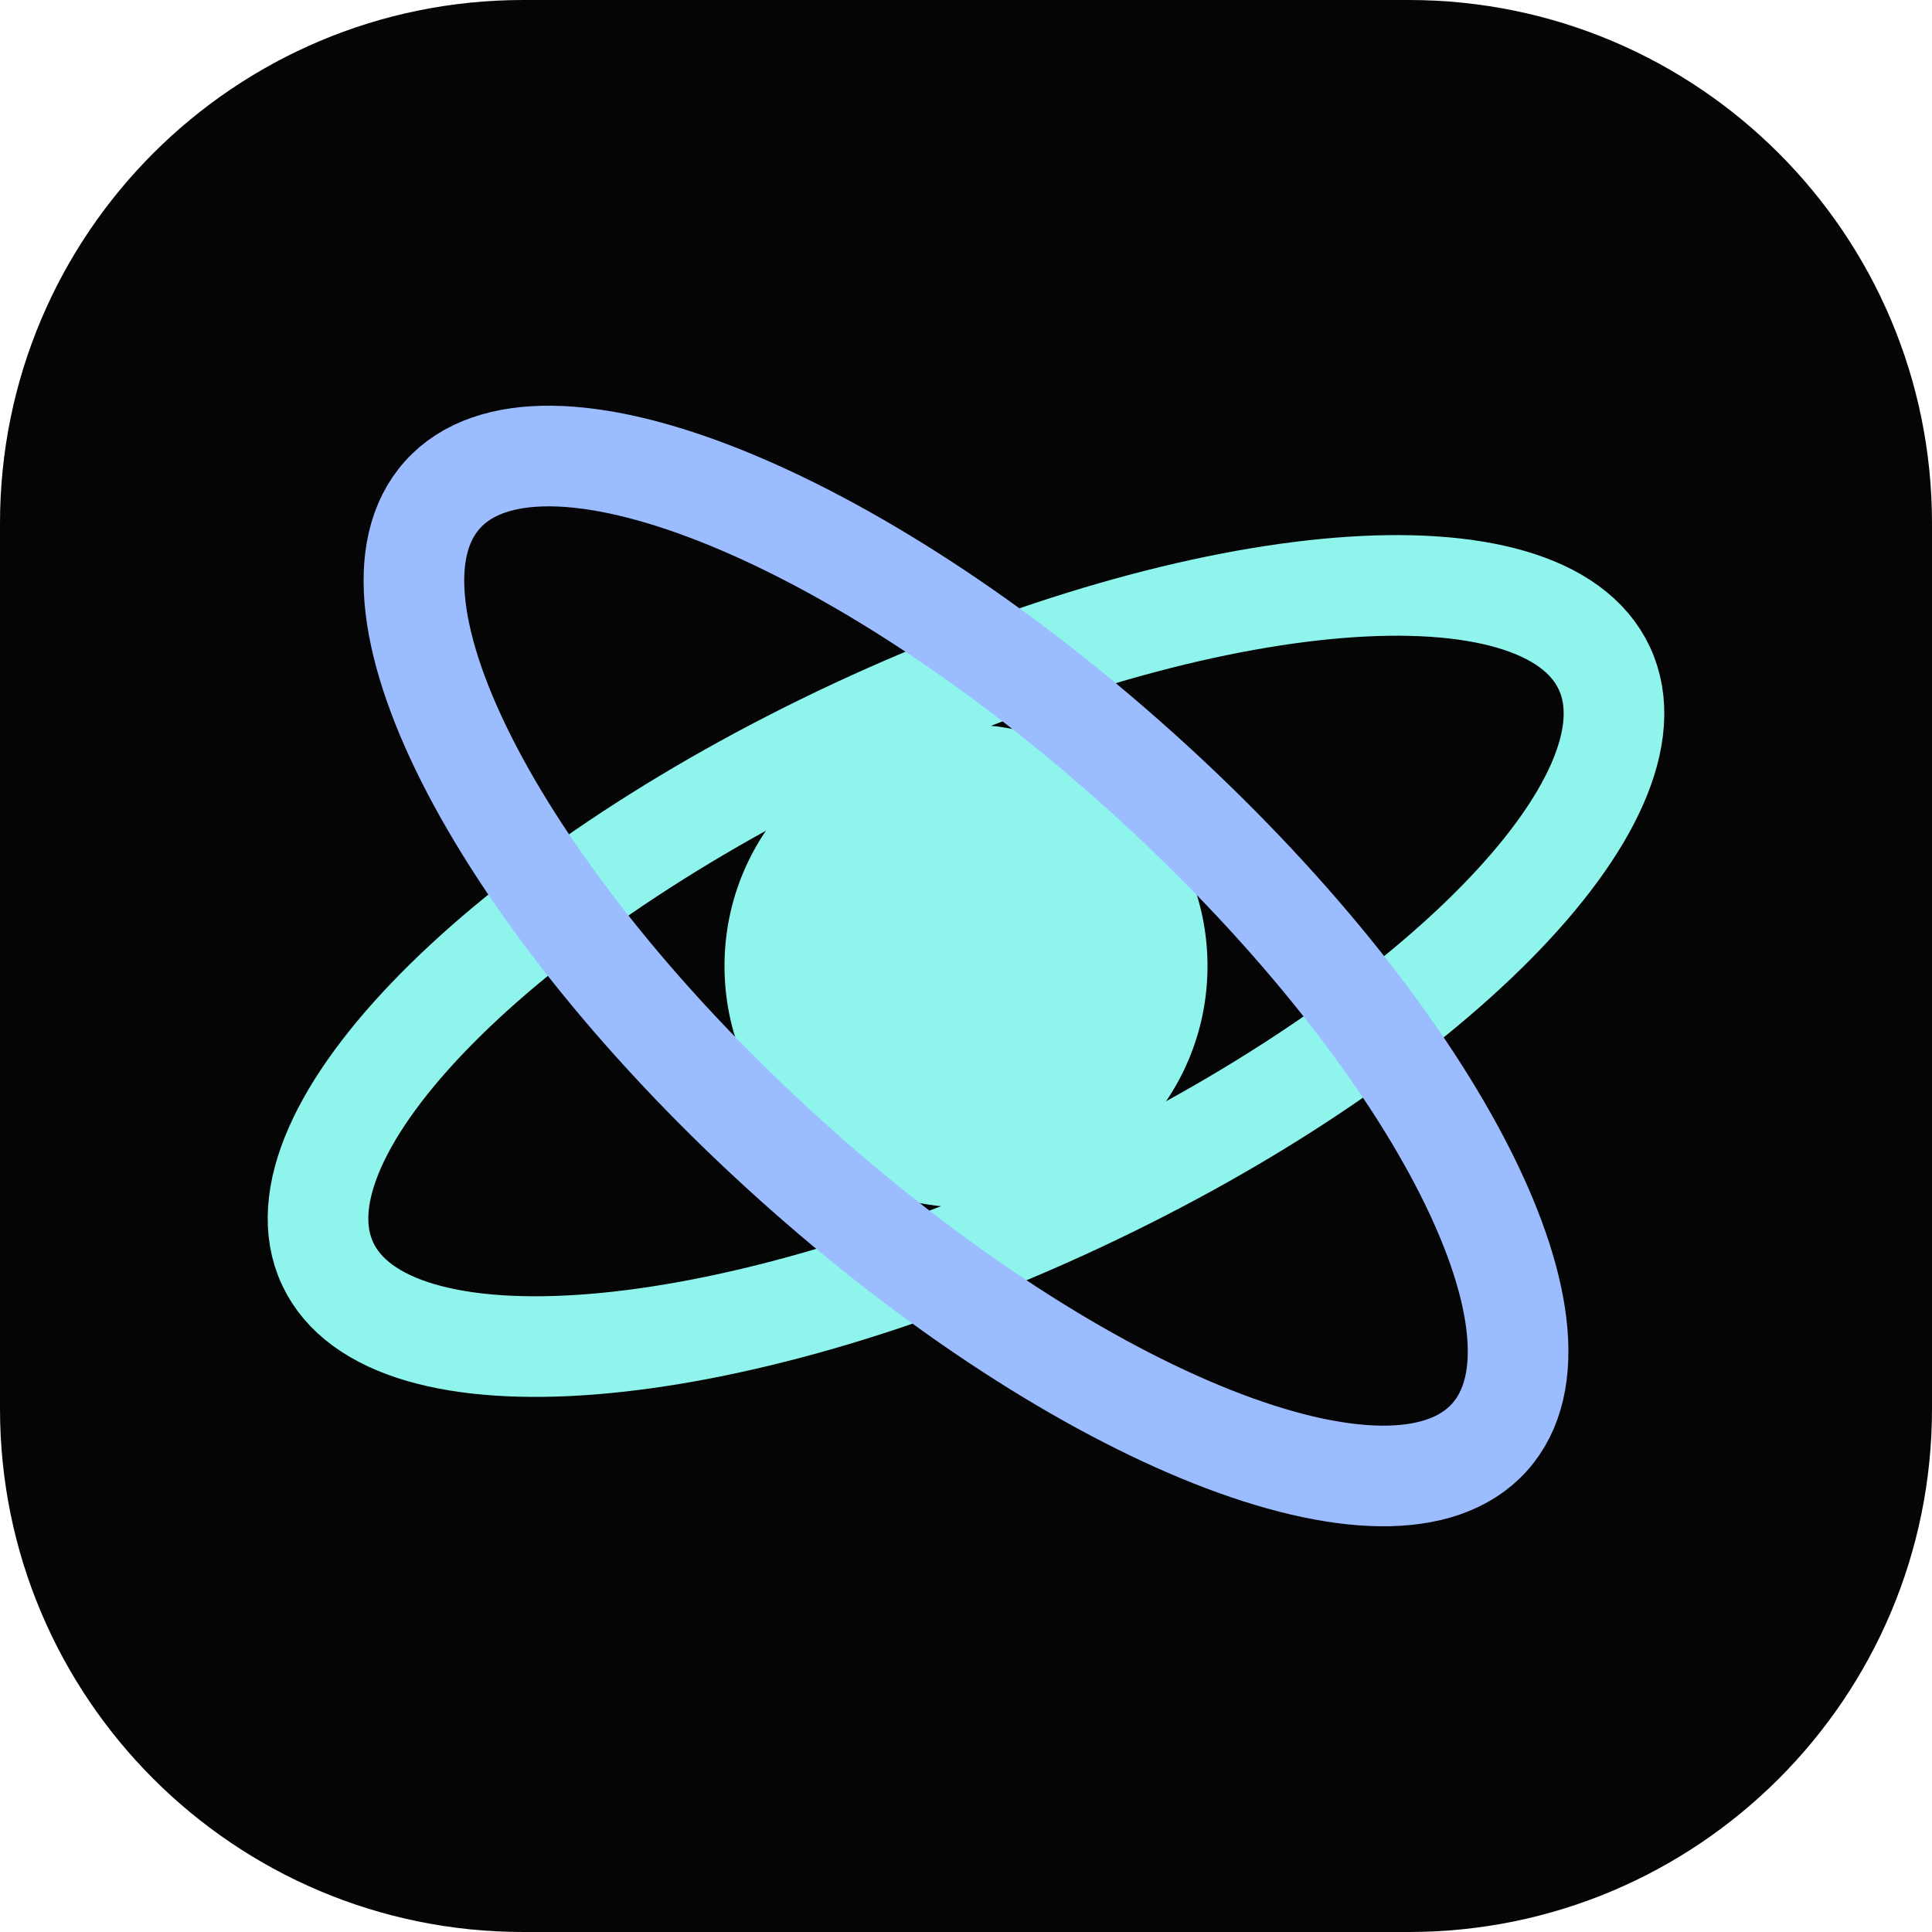
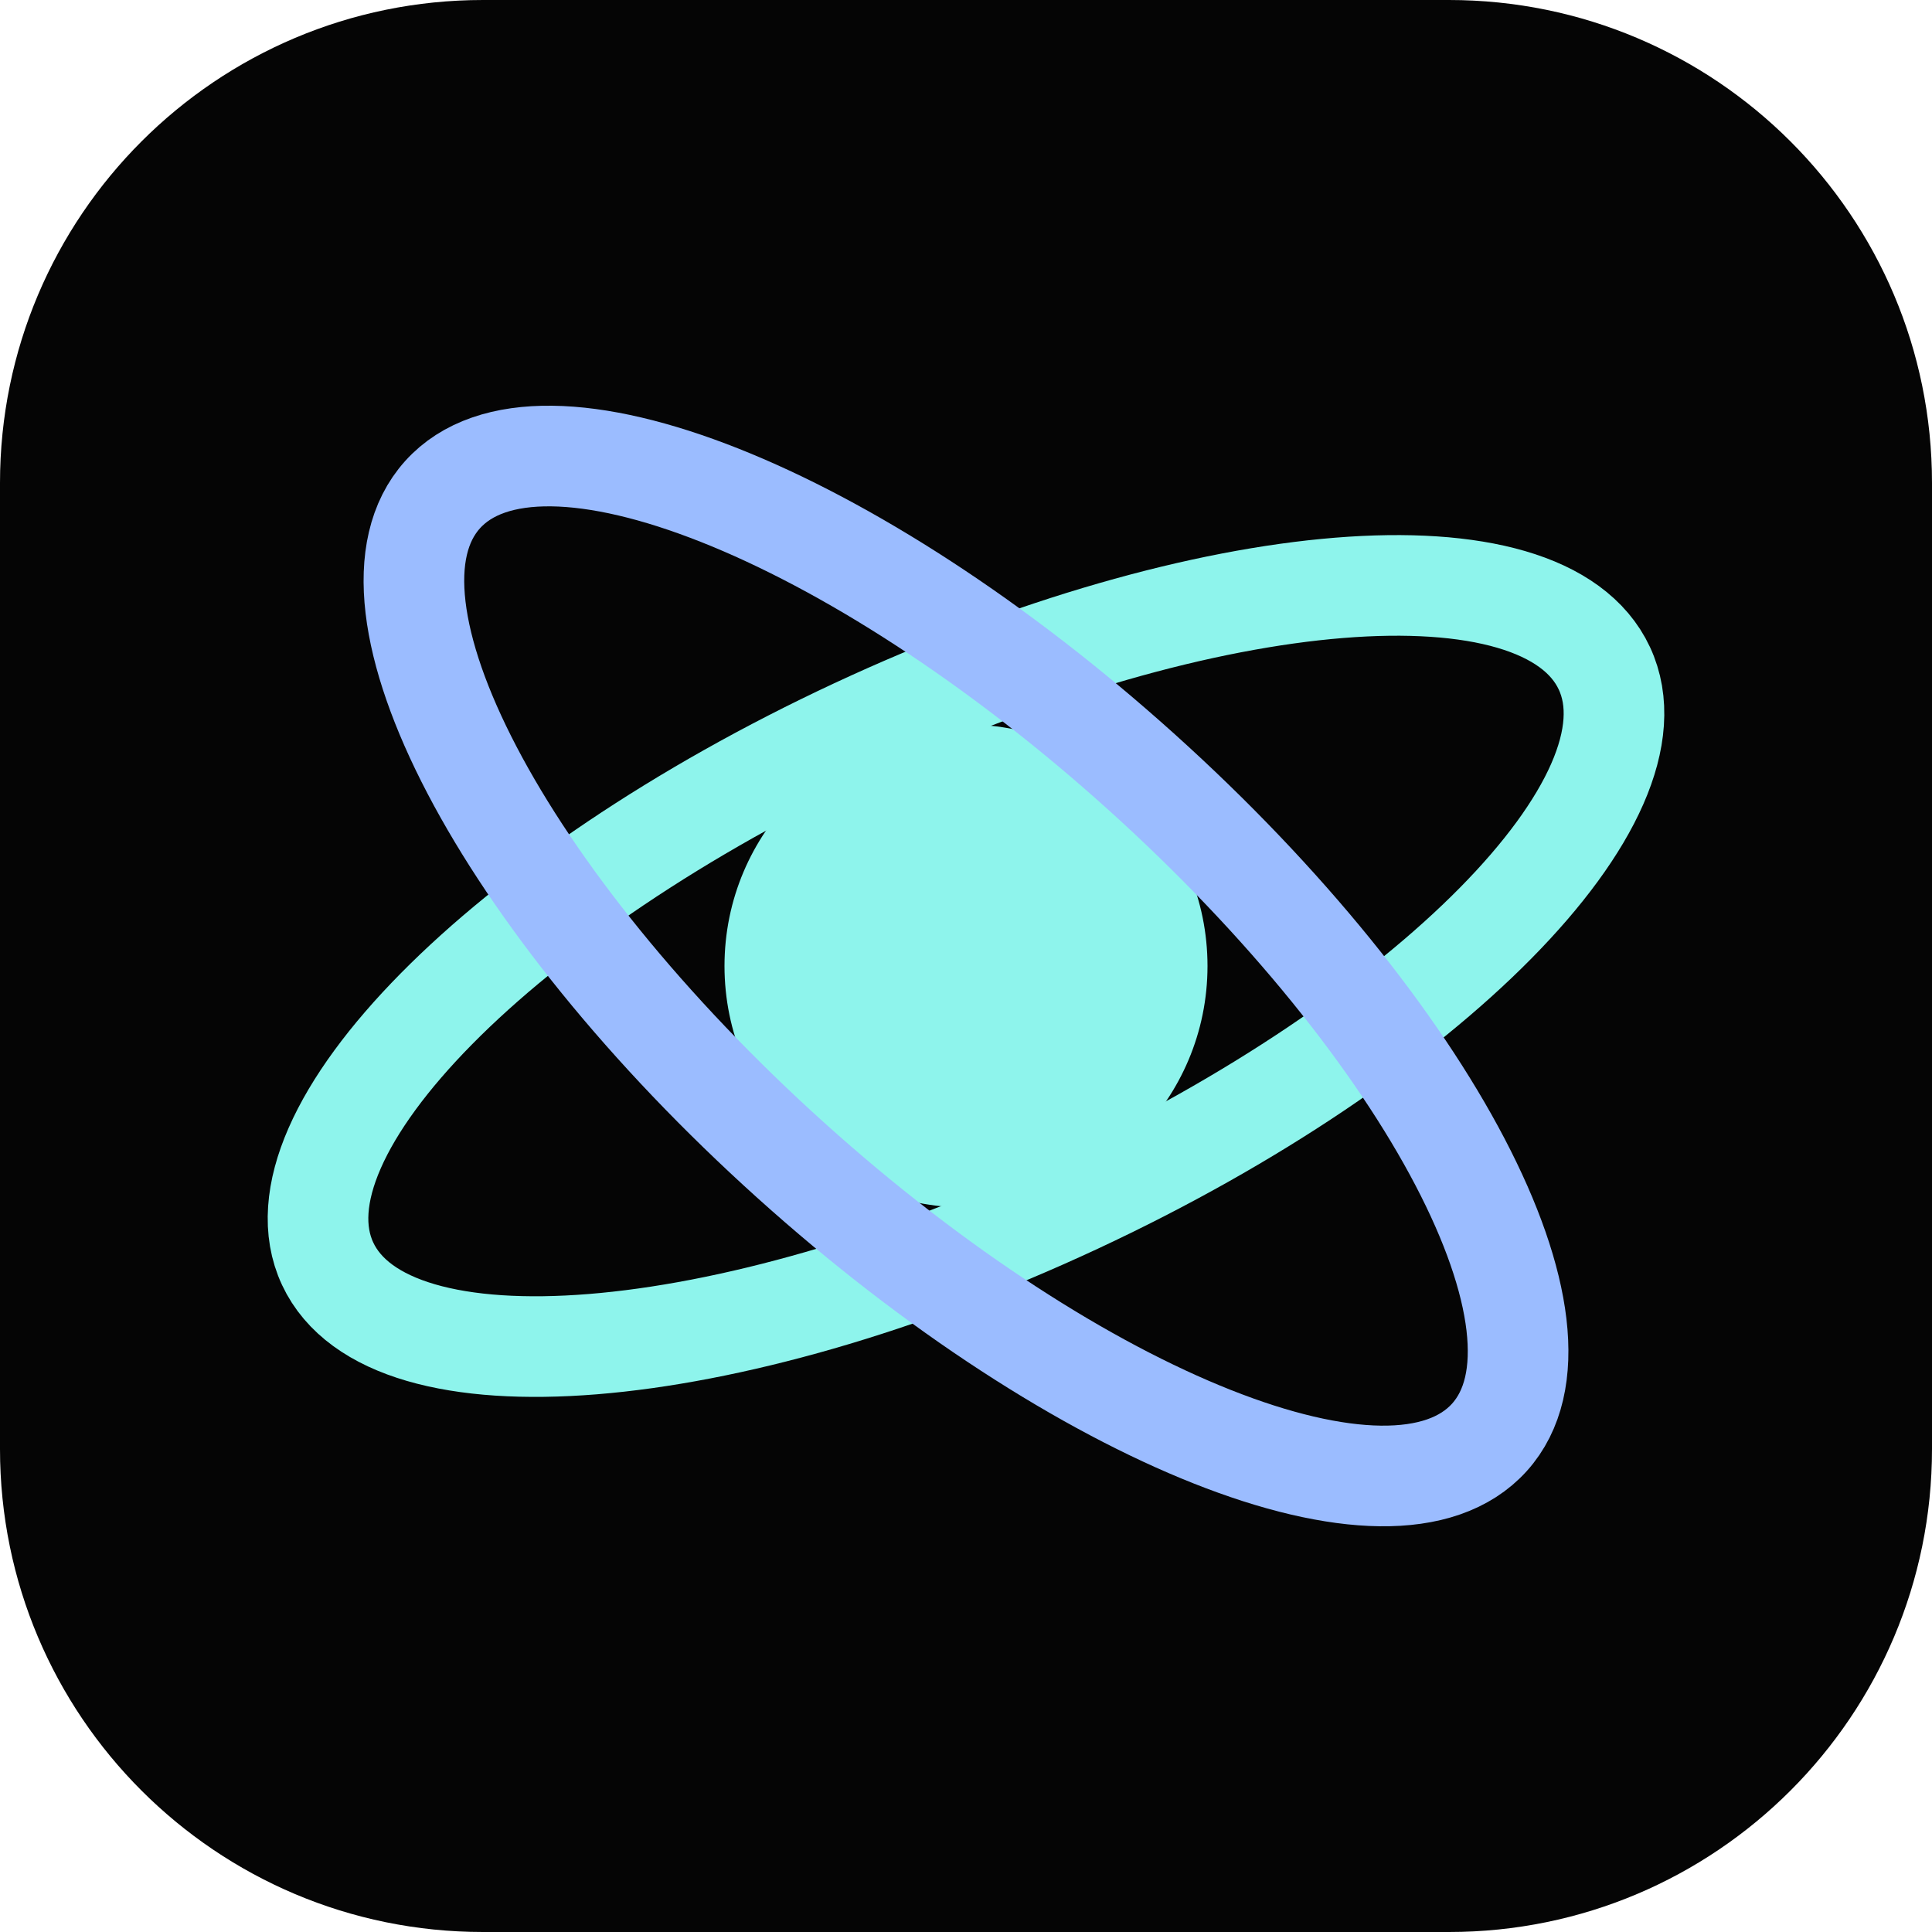
<svg xmlns="http://www.w3.org/2000/svg" viewBox="0 0 96 96">
-   <rect width="96" height="96" rx="26" fill="#050505" />
+   <rect width="96" height="96" rx="24" fill="#050505" />
  <circle cx="48" cy="48" r="12" fill="#8ef4ec" />
  <ellipse cx="48" cy="48" rx="35" ry="13" fill="none" stroke="#8ef4ec" stroke-width="5" transform="rotate(-25 48 48)" />
  <ellipse cx="48" cy="48" rx="35" ry="13" fill="none" stroke="#9bbcff" stroke-width="5" transform="rotate(42 48 48)" />
</svg>
